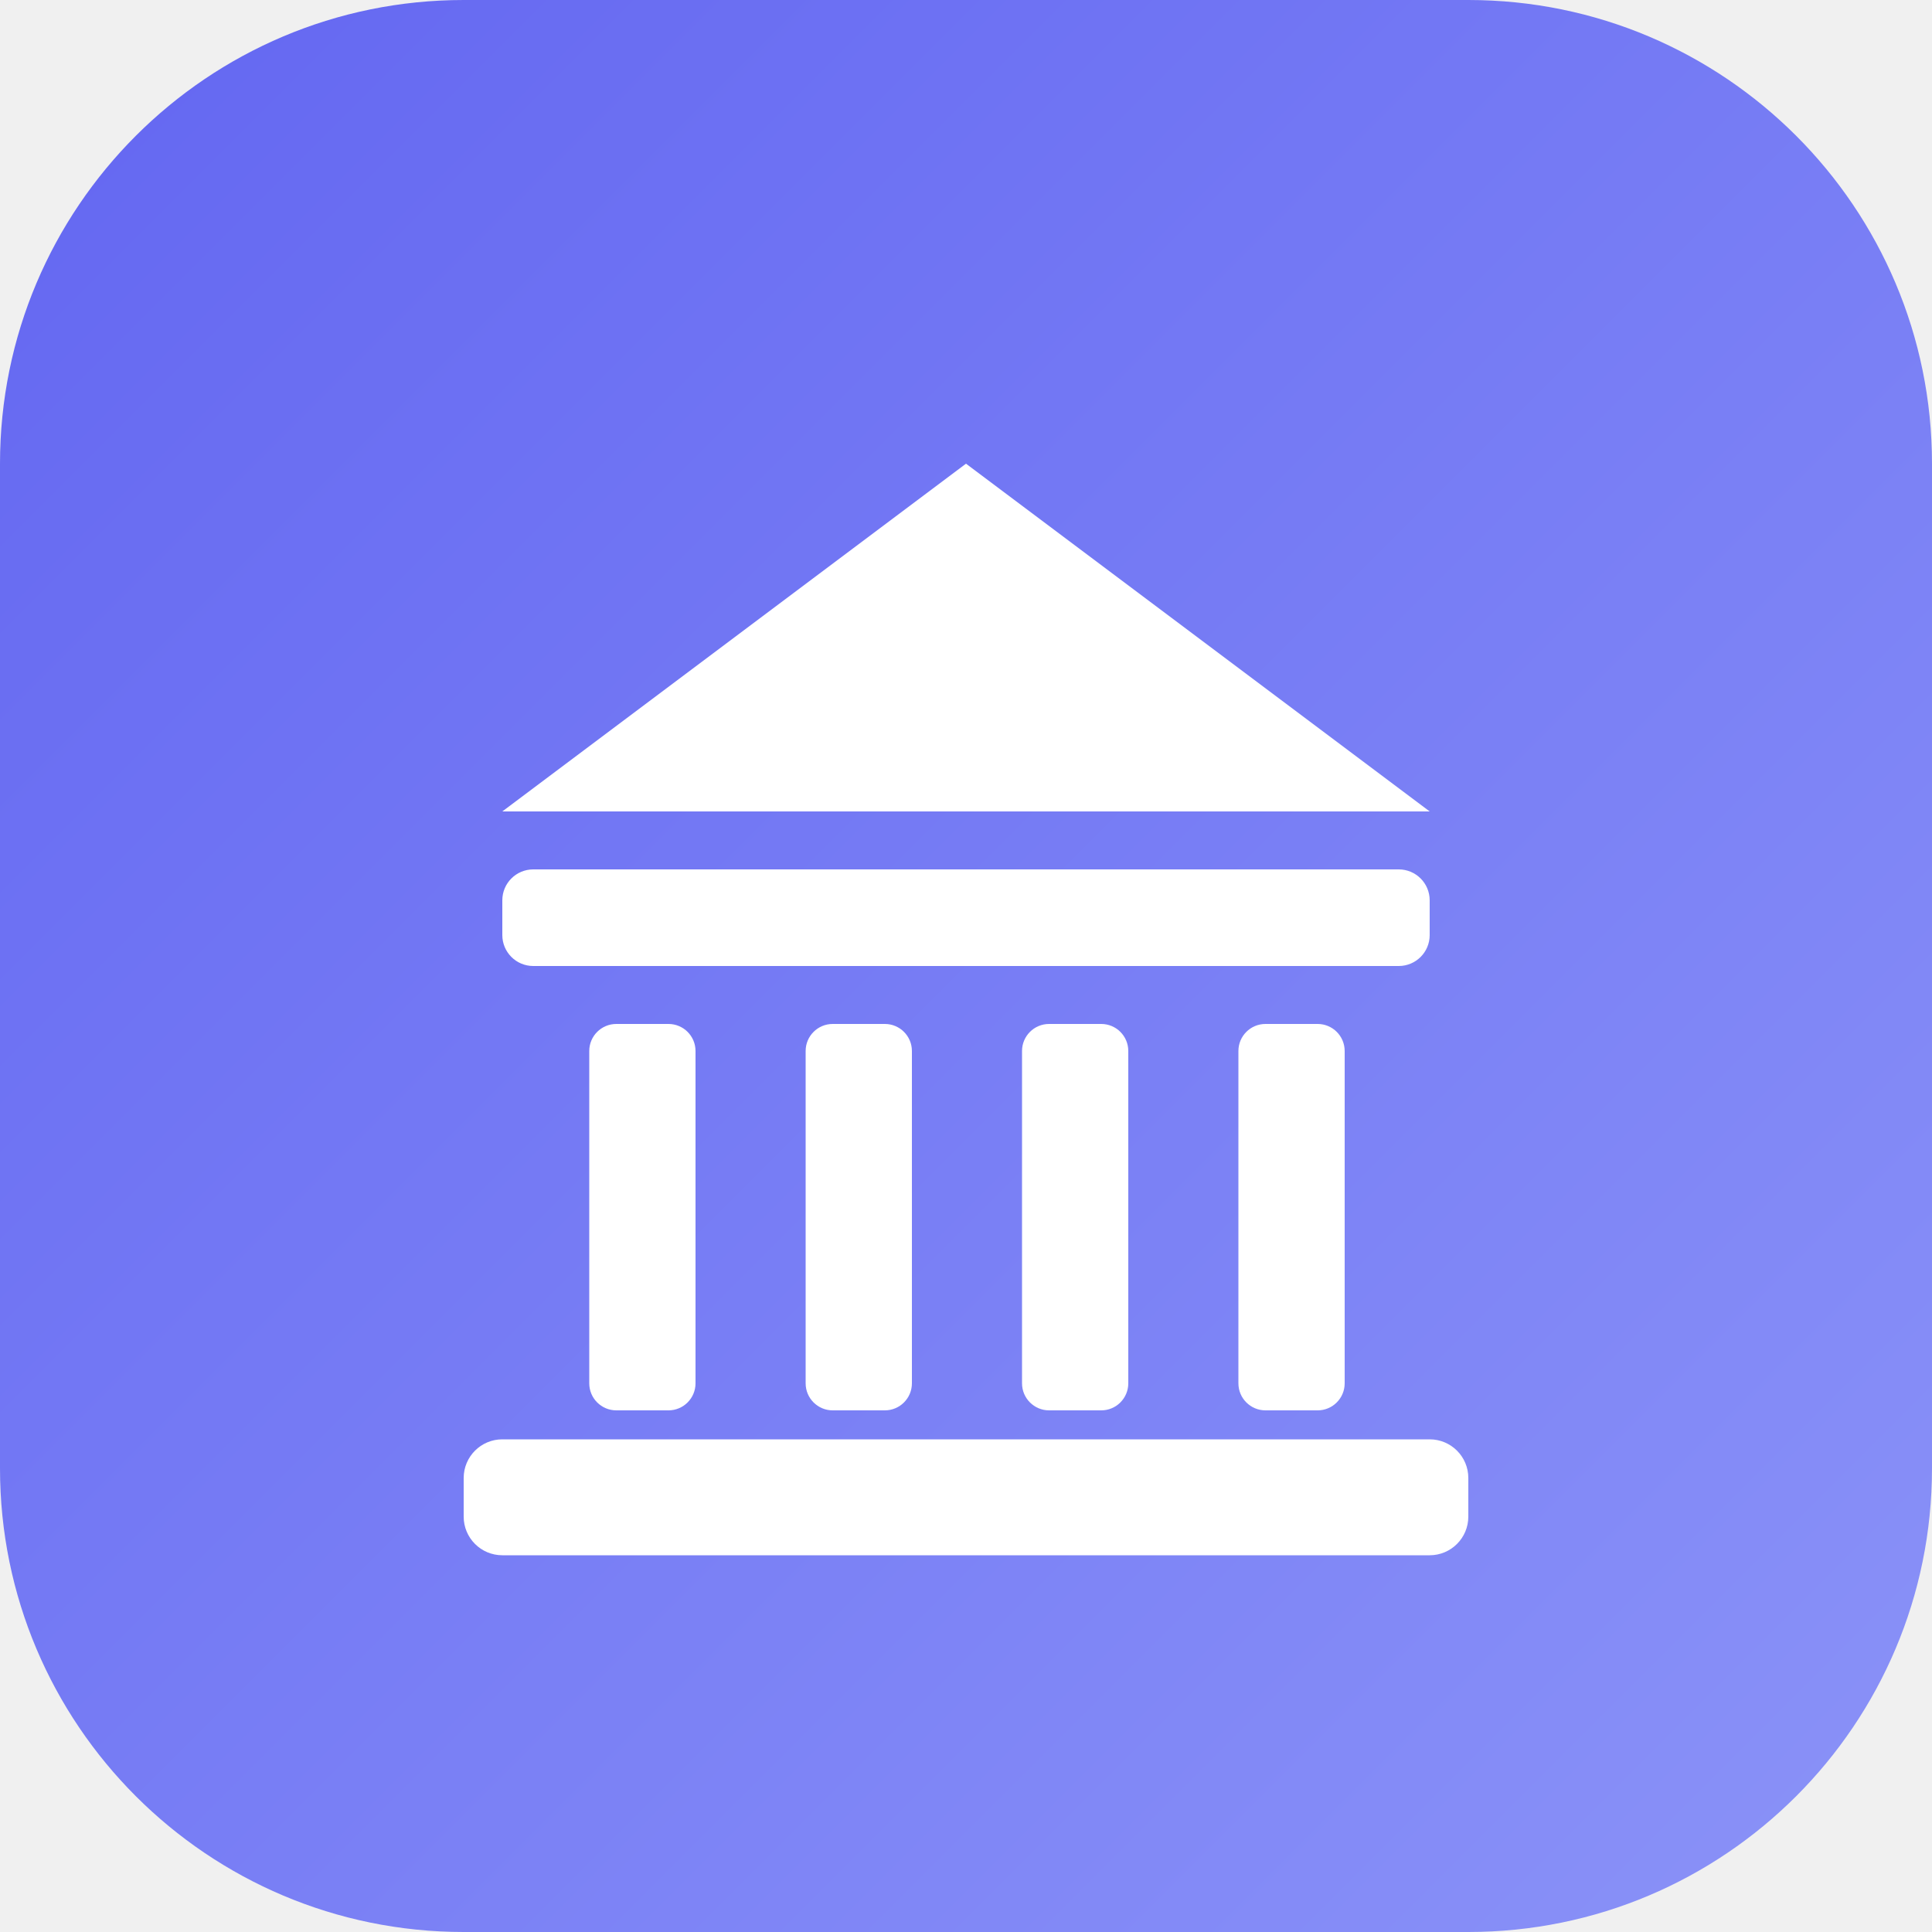
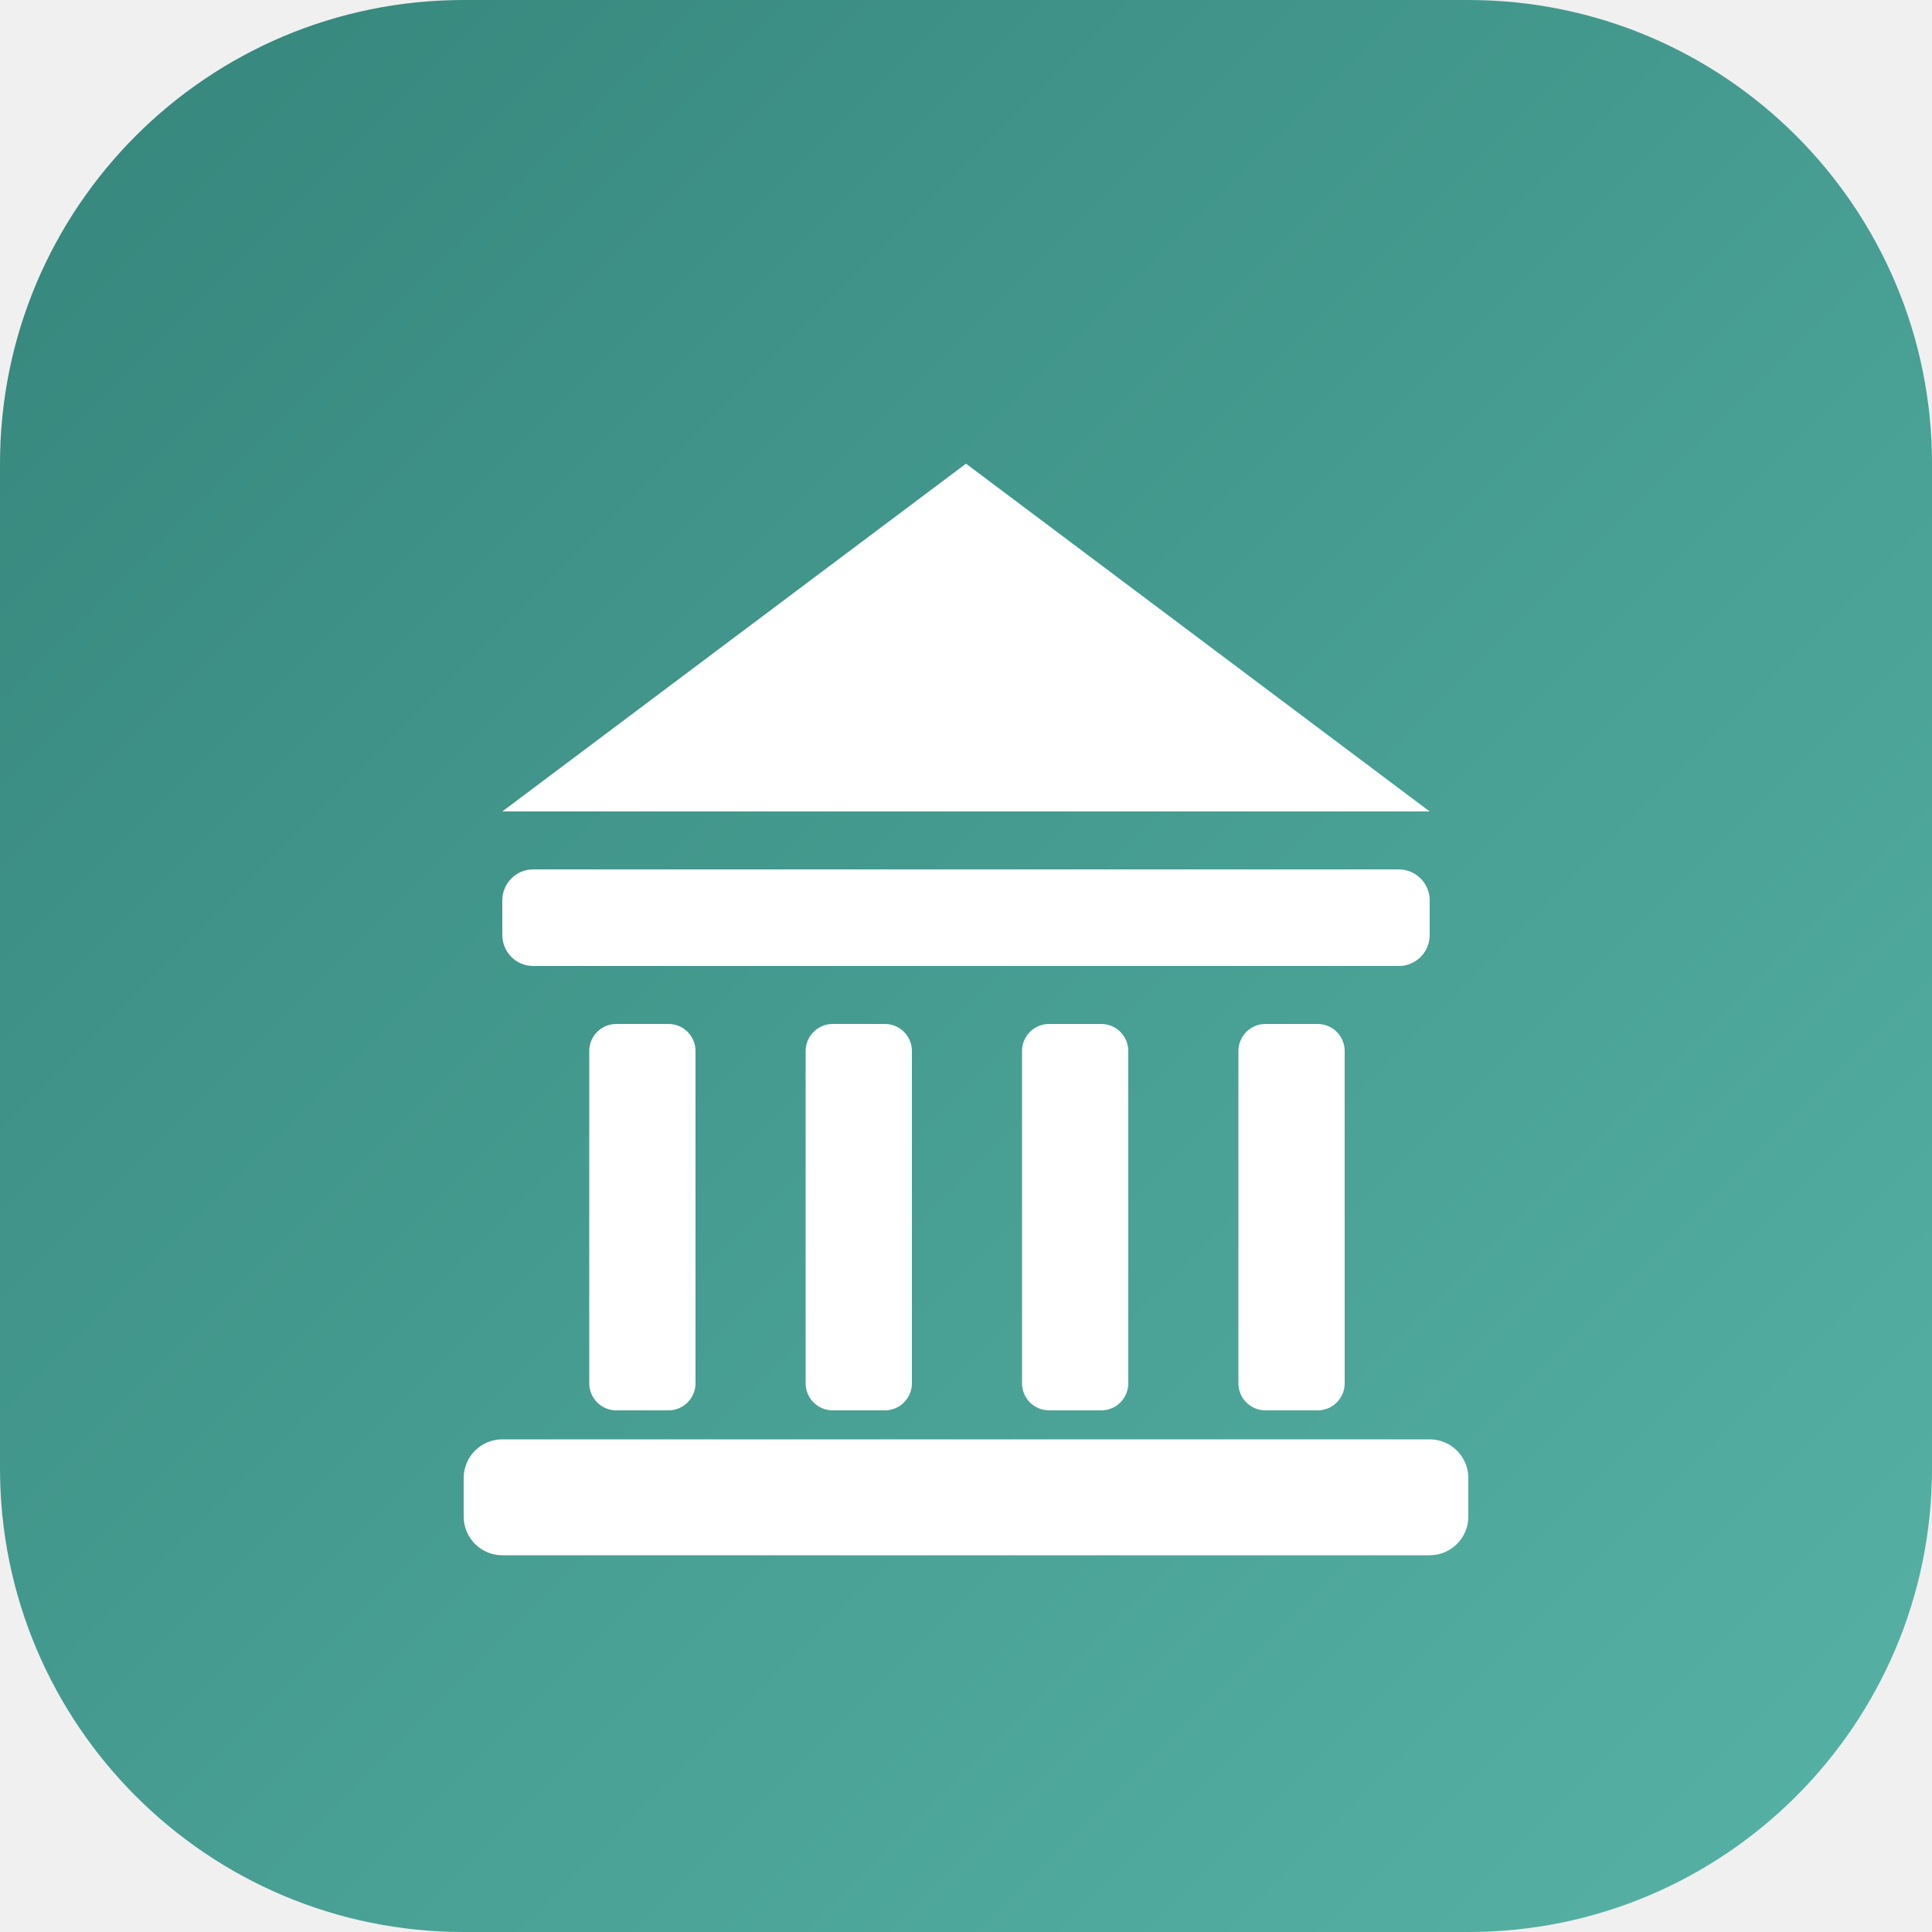
<svg xmlns="http://www.w3.org/2000/svg" viewBox="0 0 100 100" role="img" aria-label="AGORA">
  <defs>
    <linearGradient id="agoraBadge" x1="0" y1="0" x2="1" y2="1">
-       <stop offset="0" stop-color="#6366f1" />
-       <stop offset="1" stop-color="#8b93f8" />
+       <stop offset="0" stop-color="#35857b" />
+       <stop offset="1" stop-color="#57b3a6" />
    </linearGradient>
  </defs>
  <rect x="0" y="0" width="100" height="100" rx="24" fill="url(#agoraBadge)" />
  <path d="M50 24 L74 42 H26 Z" fill="#ffffff" />
  <rect x="26" y="45" width="48" height="5" rx="1.6" fill="#ffffff" />
  <rect x="30.5" y="53" width="5.5" height="20" rx="1.4" fill="#ffffff" />
  <rect x="41.7" y="53" width="5.5" height="20" rx="1.4" fill="#ffffff" />
  <rect x="52.9" y="53" width="5.5" height="20" rx="1.4" fill="#ffffff" />
  <rect x="64.1" y="53" width="5.5" height="20" rx="1.4" fill="#ffffff" />
  <rect x="24" y="74.5" width="52" height="6" rx="2" fill="#ffffff" />
</svg>
